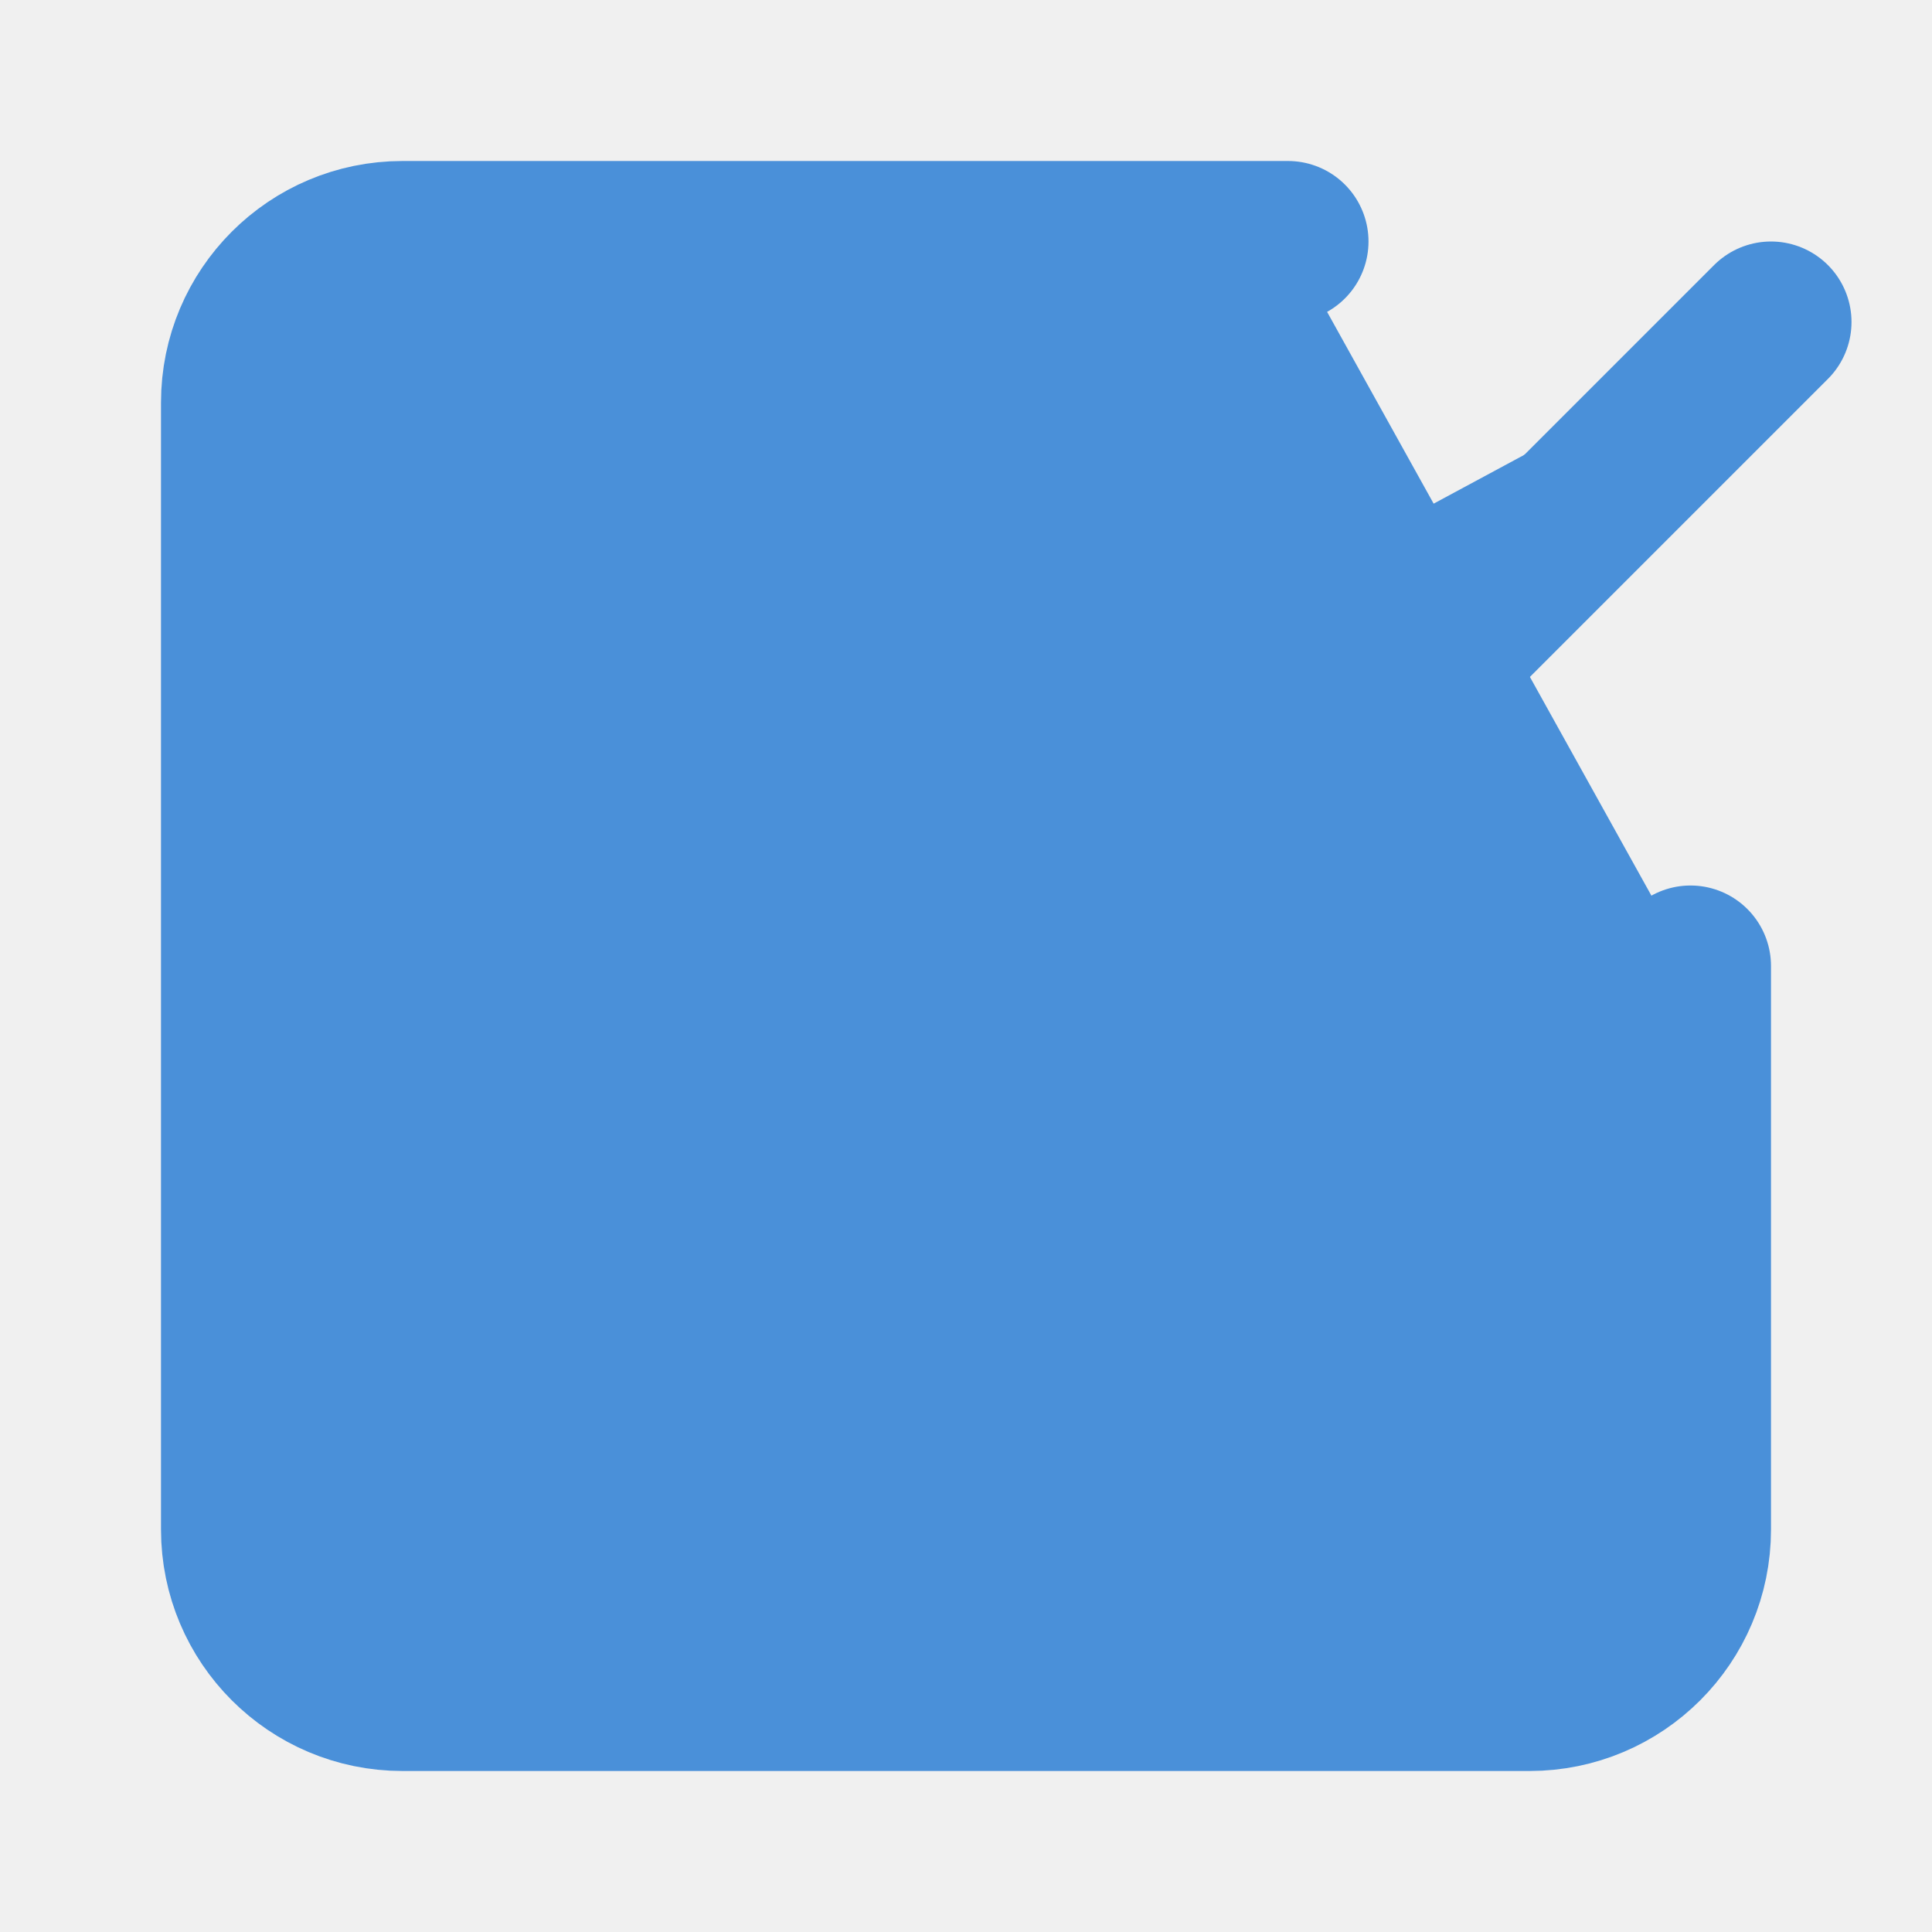
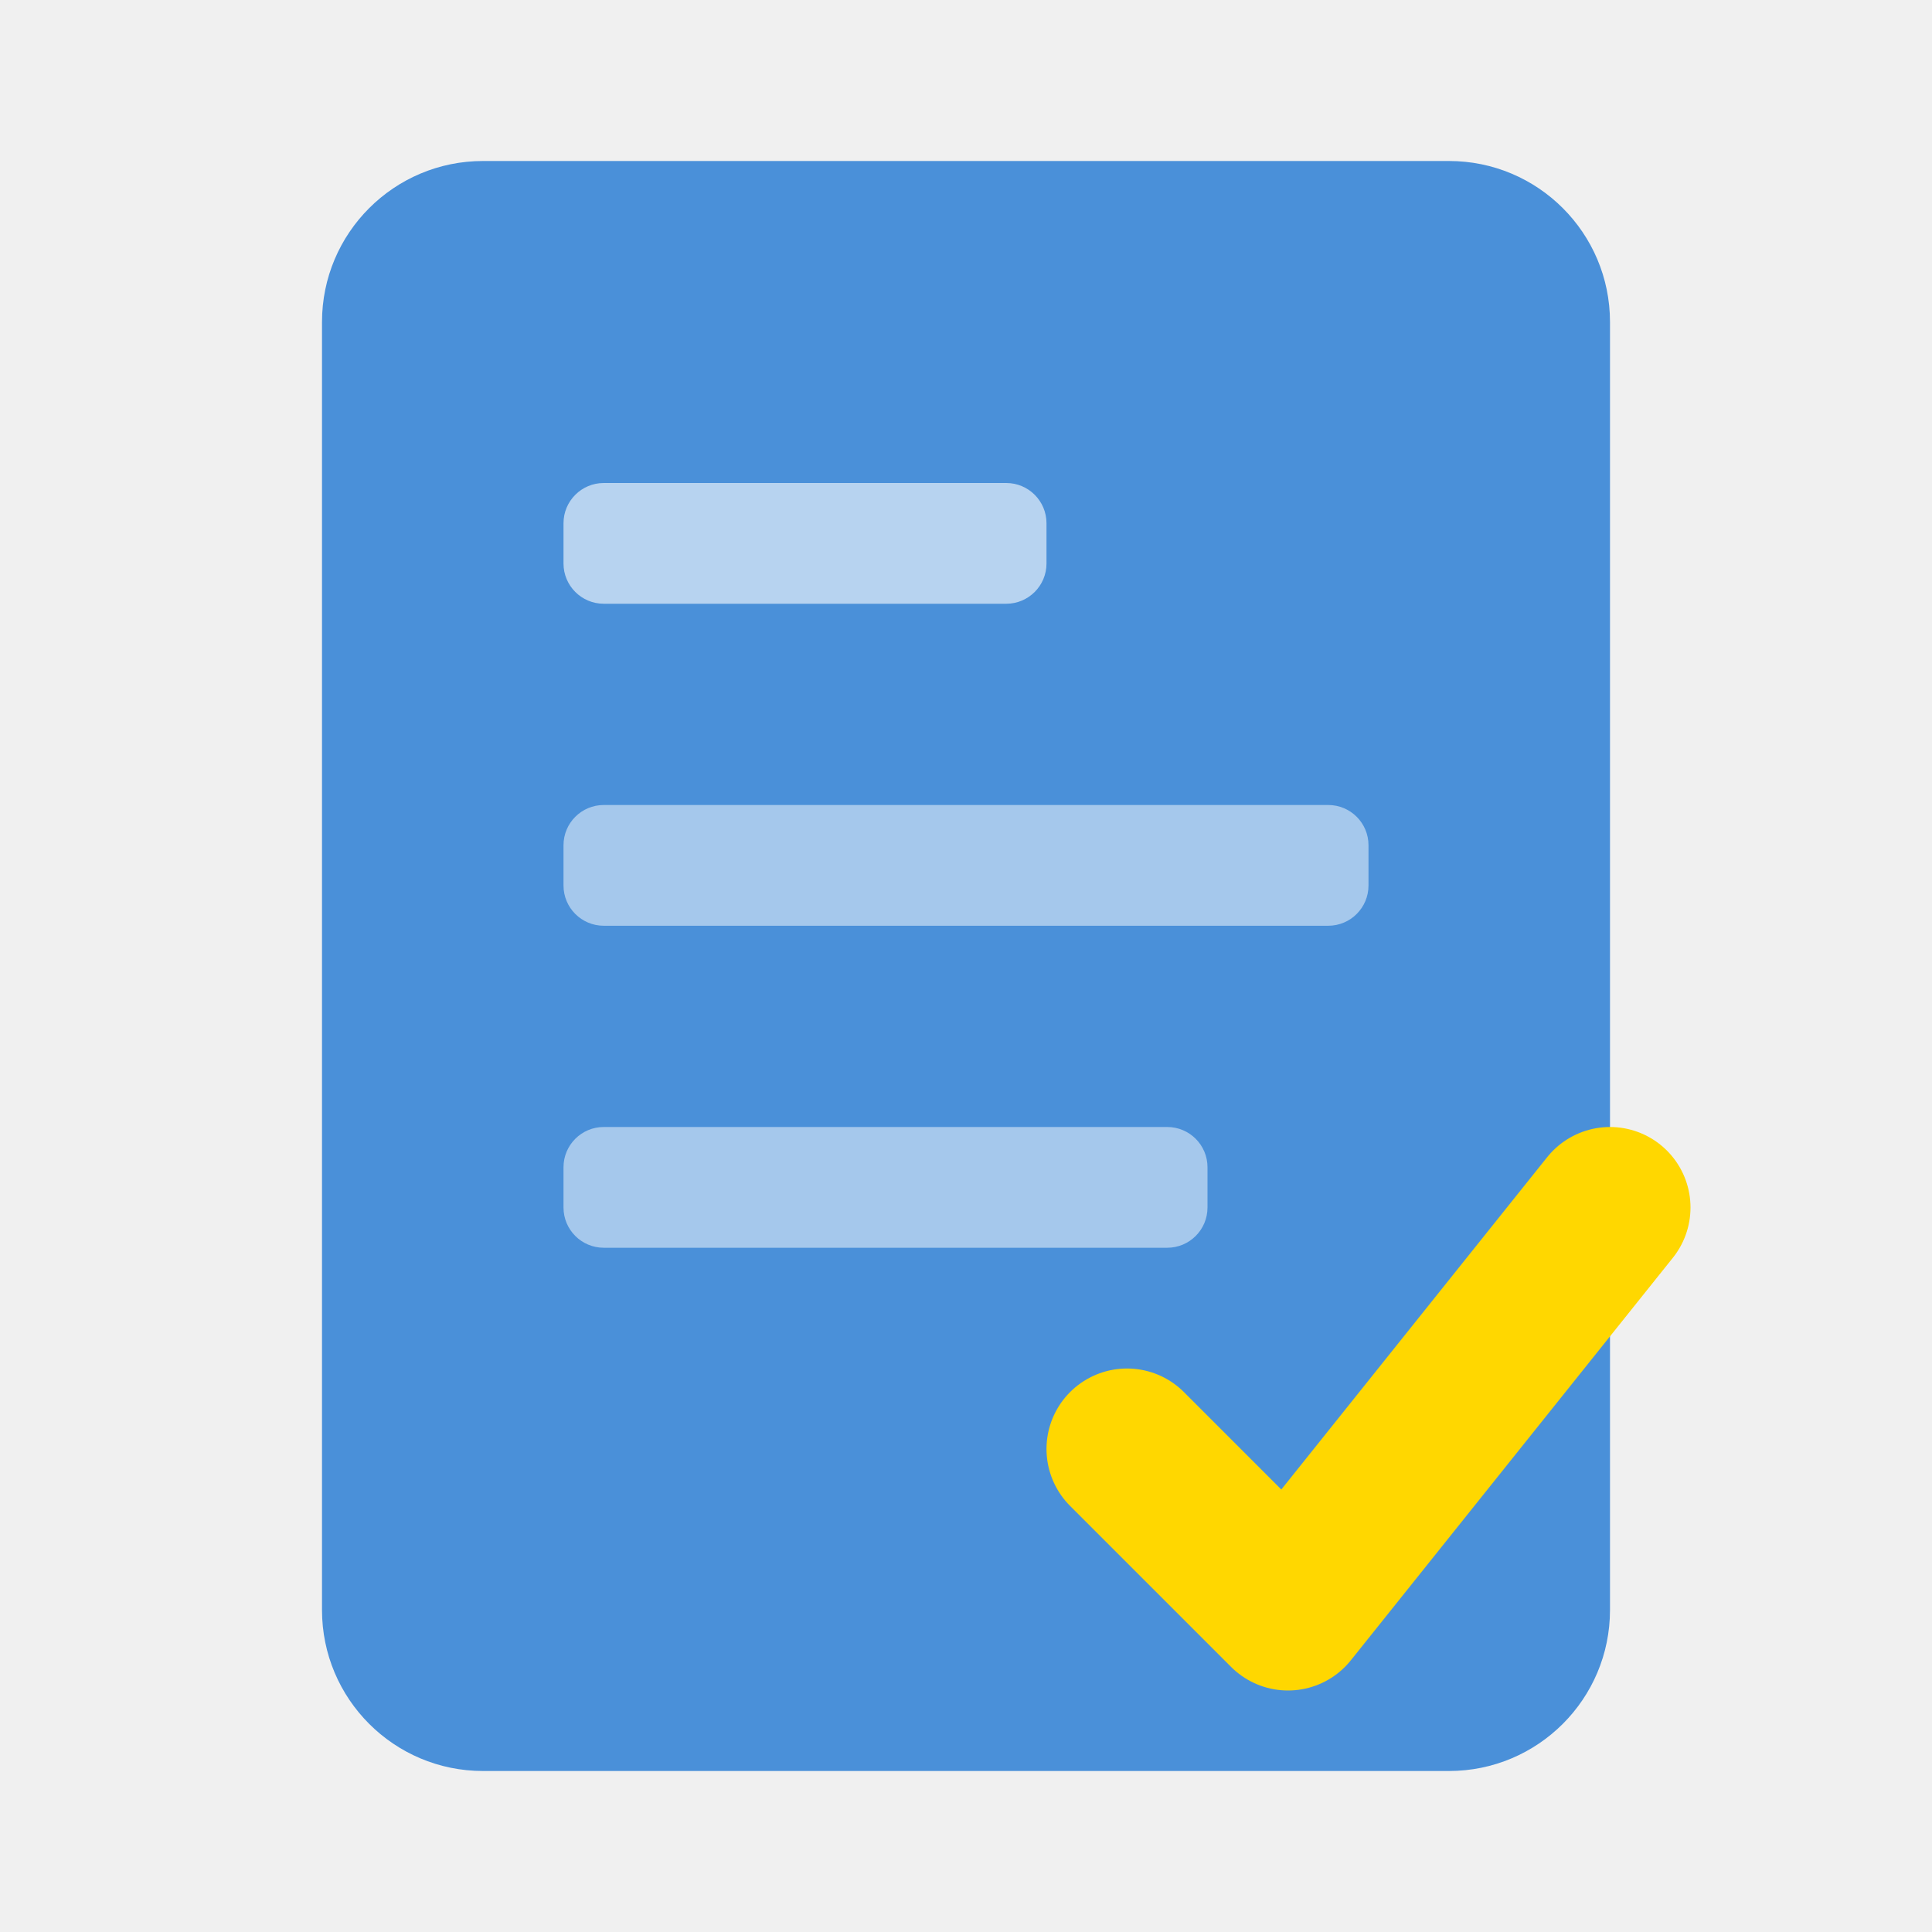
- <svg xmlns="http://www.w3.org/2000/svg" viewBox="0 0 24 24" fill="#4A90D9" stroke="#4A90D9" stroke-width="2" stroke-linecap="round" stroke-linejoin="round">
-   <path d="M9 11l3 3L22 4" />
-   <path d="M21 12v7a2 2 0 0 1-2 2H5a2 2 0 0 1-2-2V5a2 2 0 0 1 2-2h11" />
+ <svg xmlns="http://www.w3.org/2000/svg" viewBox="0 0 24 24" fill="none">
+   <rect x="4" y="2" width="16" height="20" rx="2" fill="#4A90D9" />
+   <rect x="7" y="6" width="6" height="1.5" rx="0.5" fill="white" opacity="0.6" />
+   <rect x="7" y="10" width="10" height="1.5" rx="0.5" fill="white" opacity="0.5" />
+   <rect x="7" y="14" width="8" height="1.5" rx="0.5" fill="white" opacity="0.5" />
+   <path d="M14 18l2 2 4-5" stroke="#FFD700" stroke-width="2" stroke-linecap="round" stroke-linejoin="round" />
</svg>
